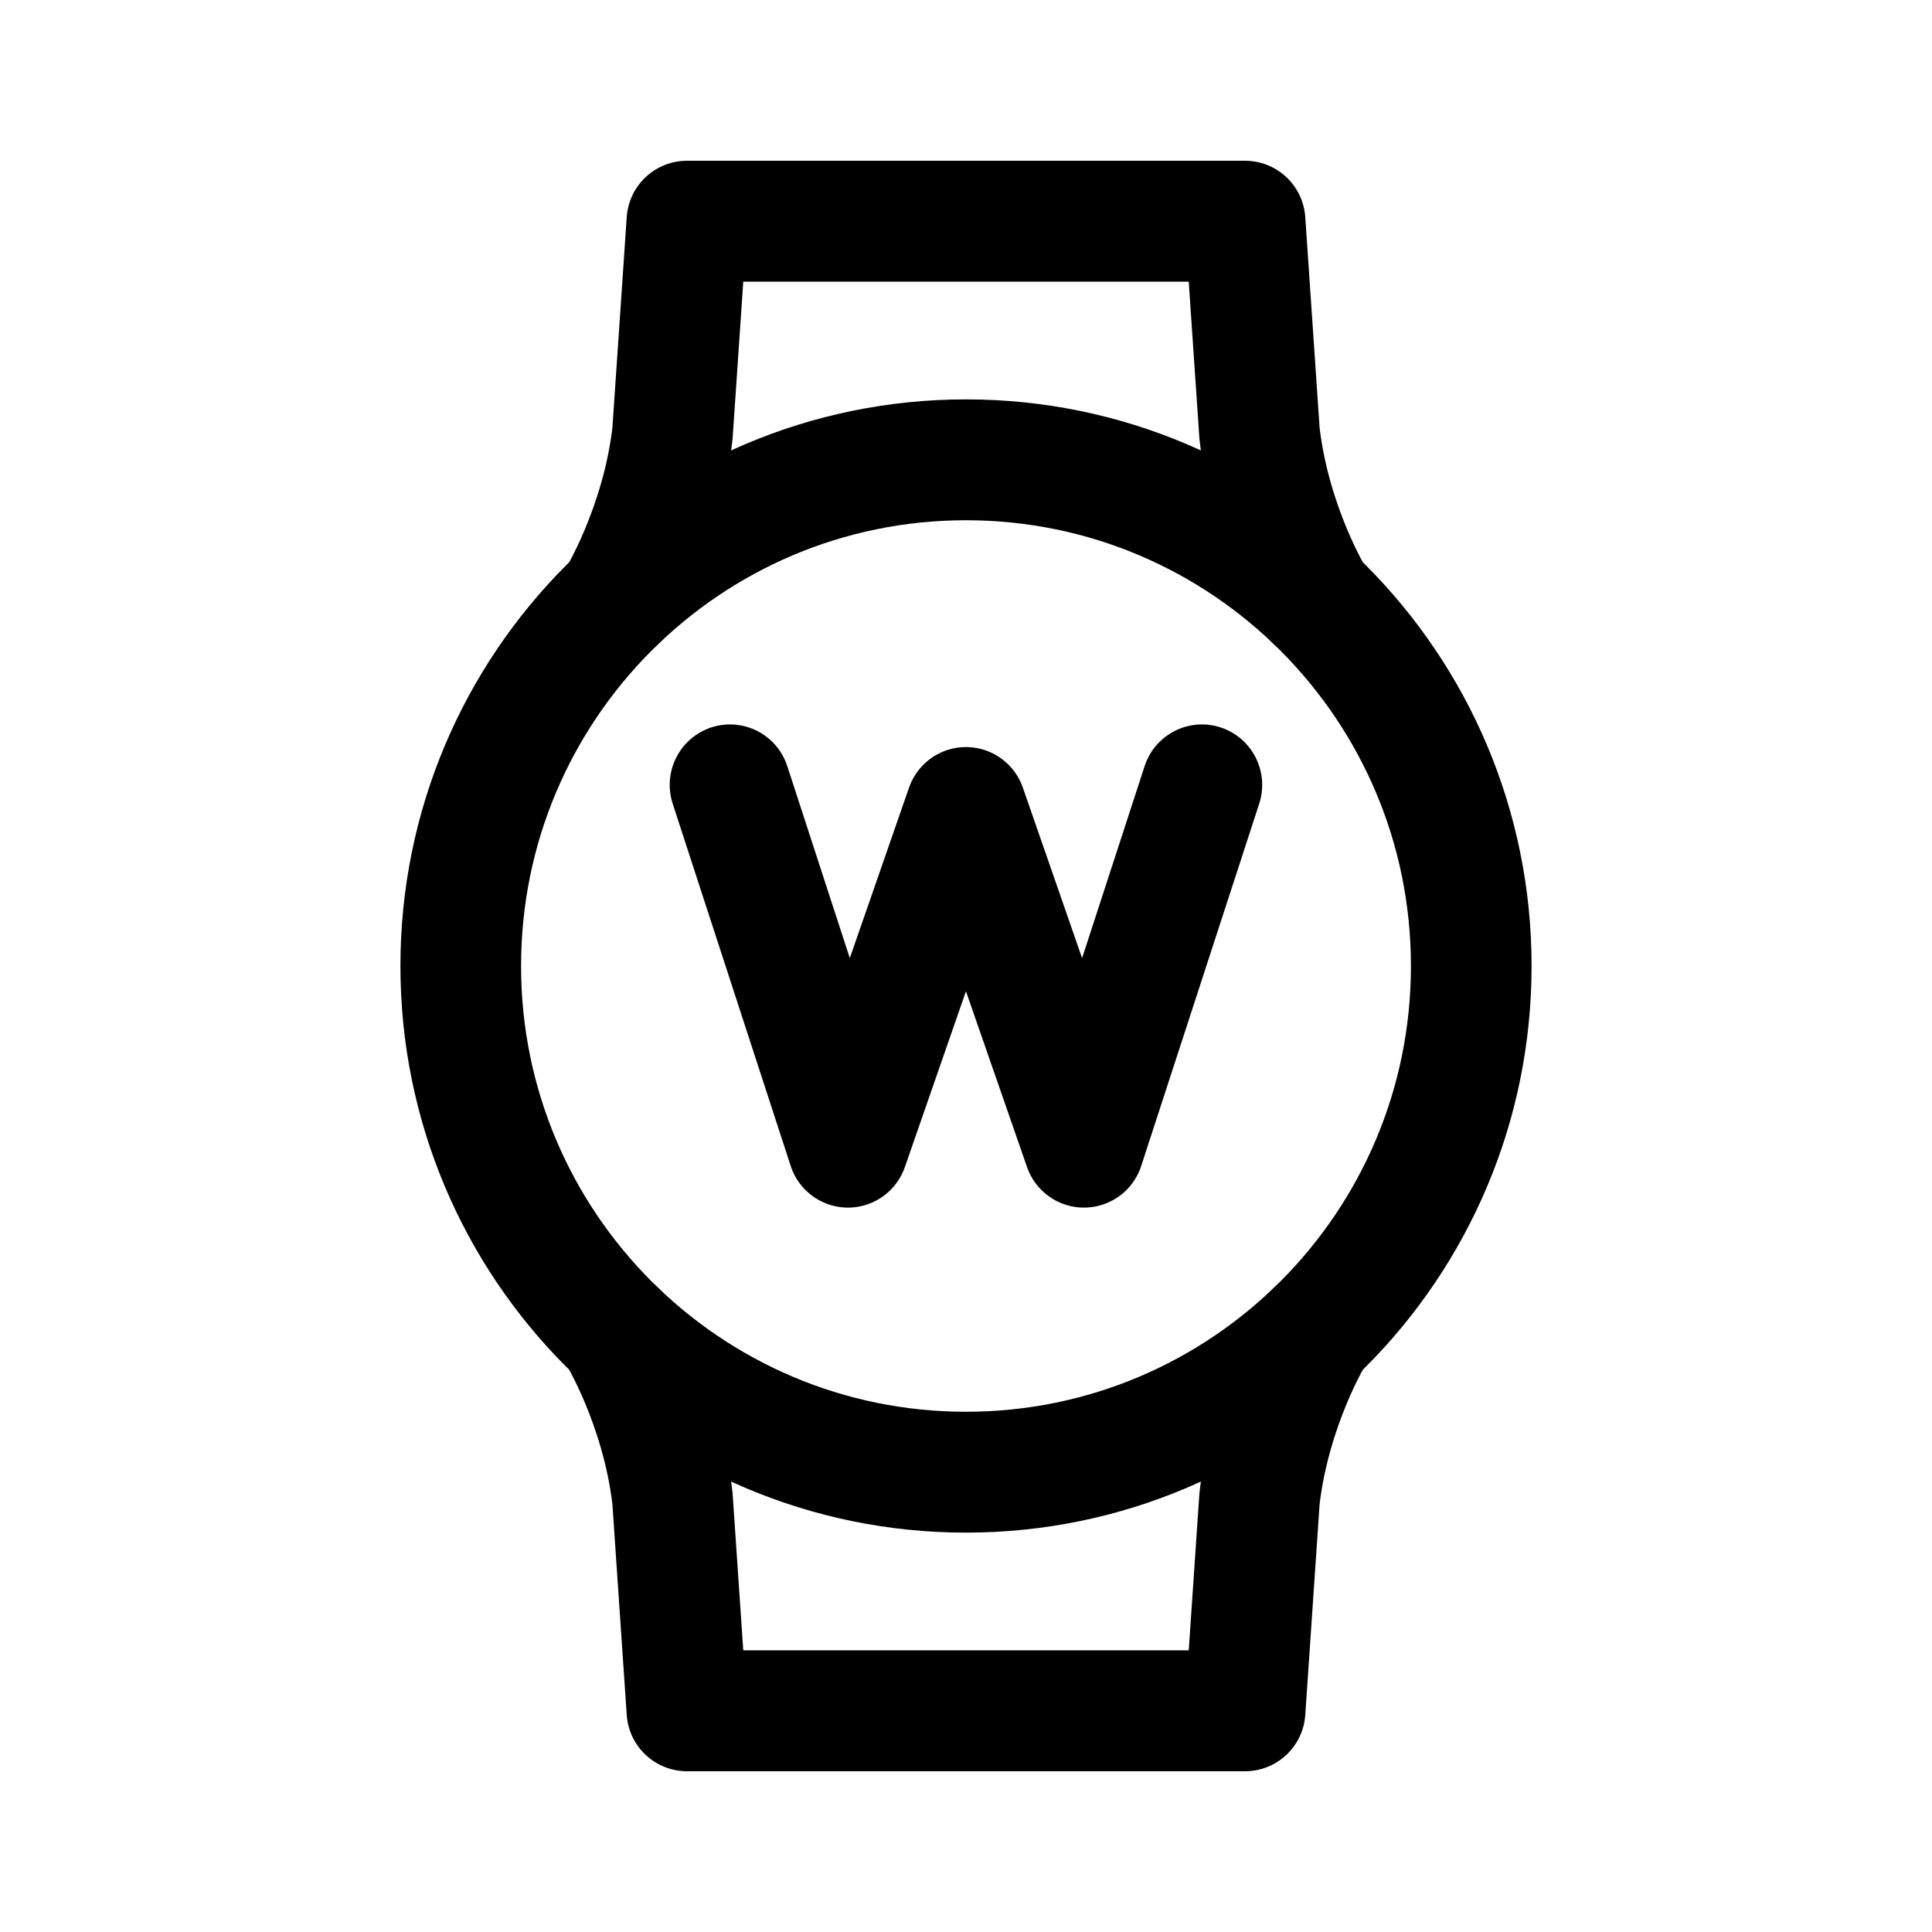
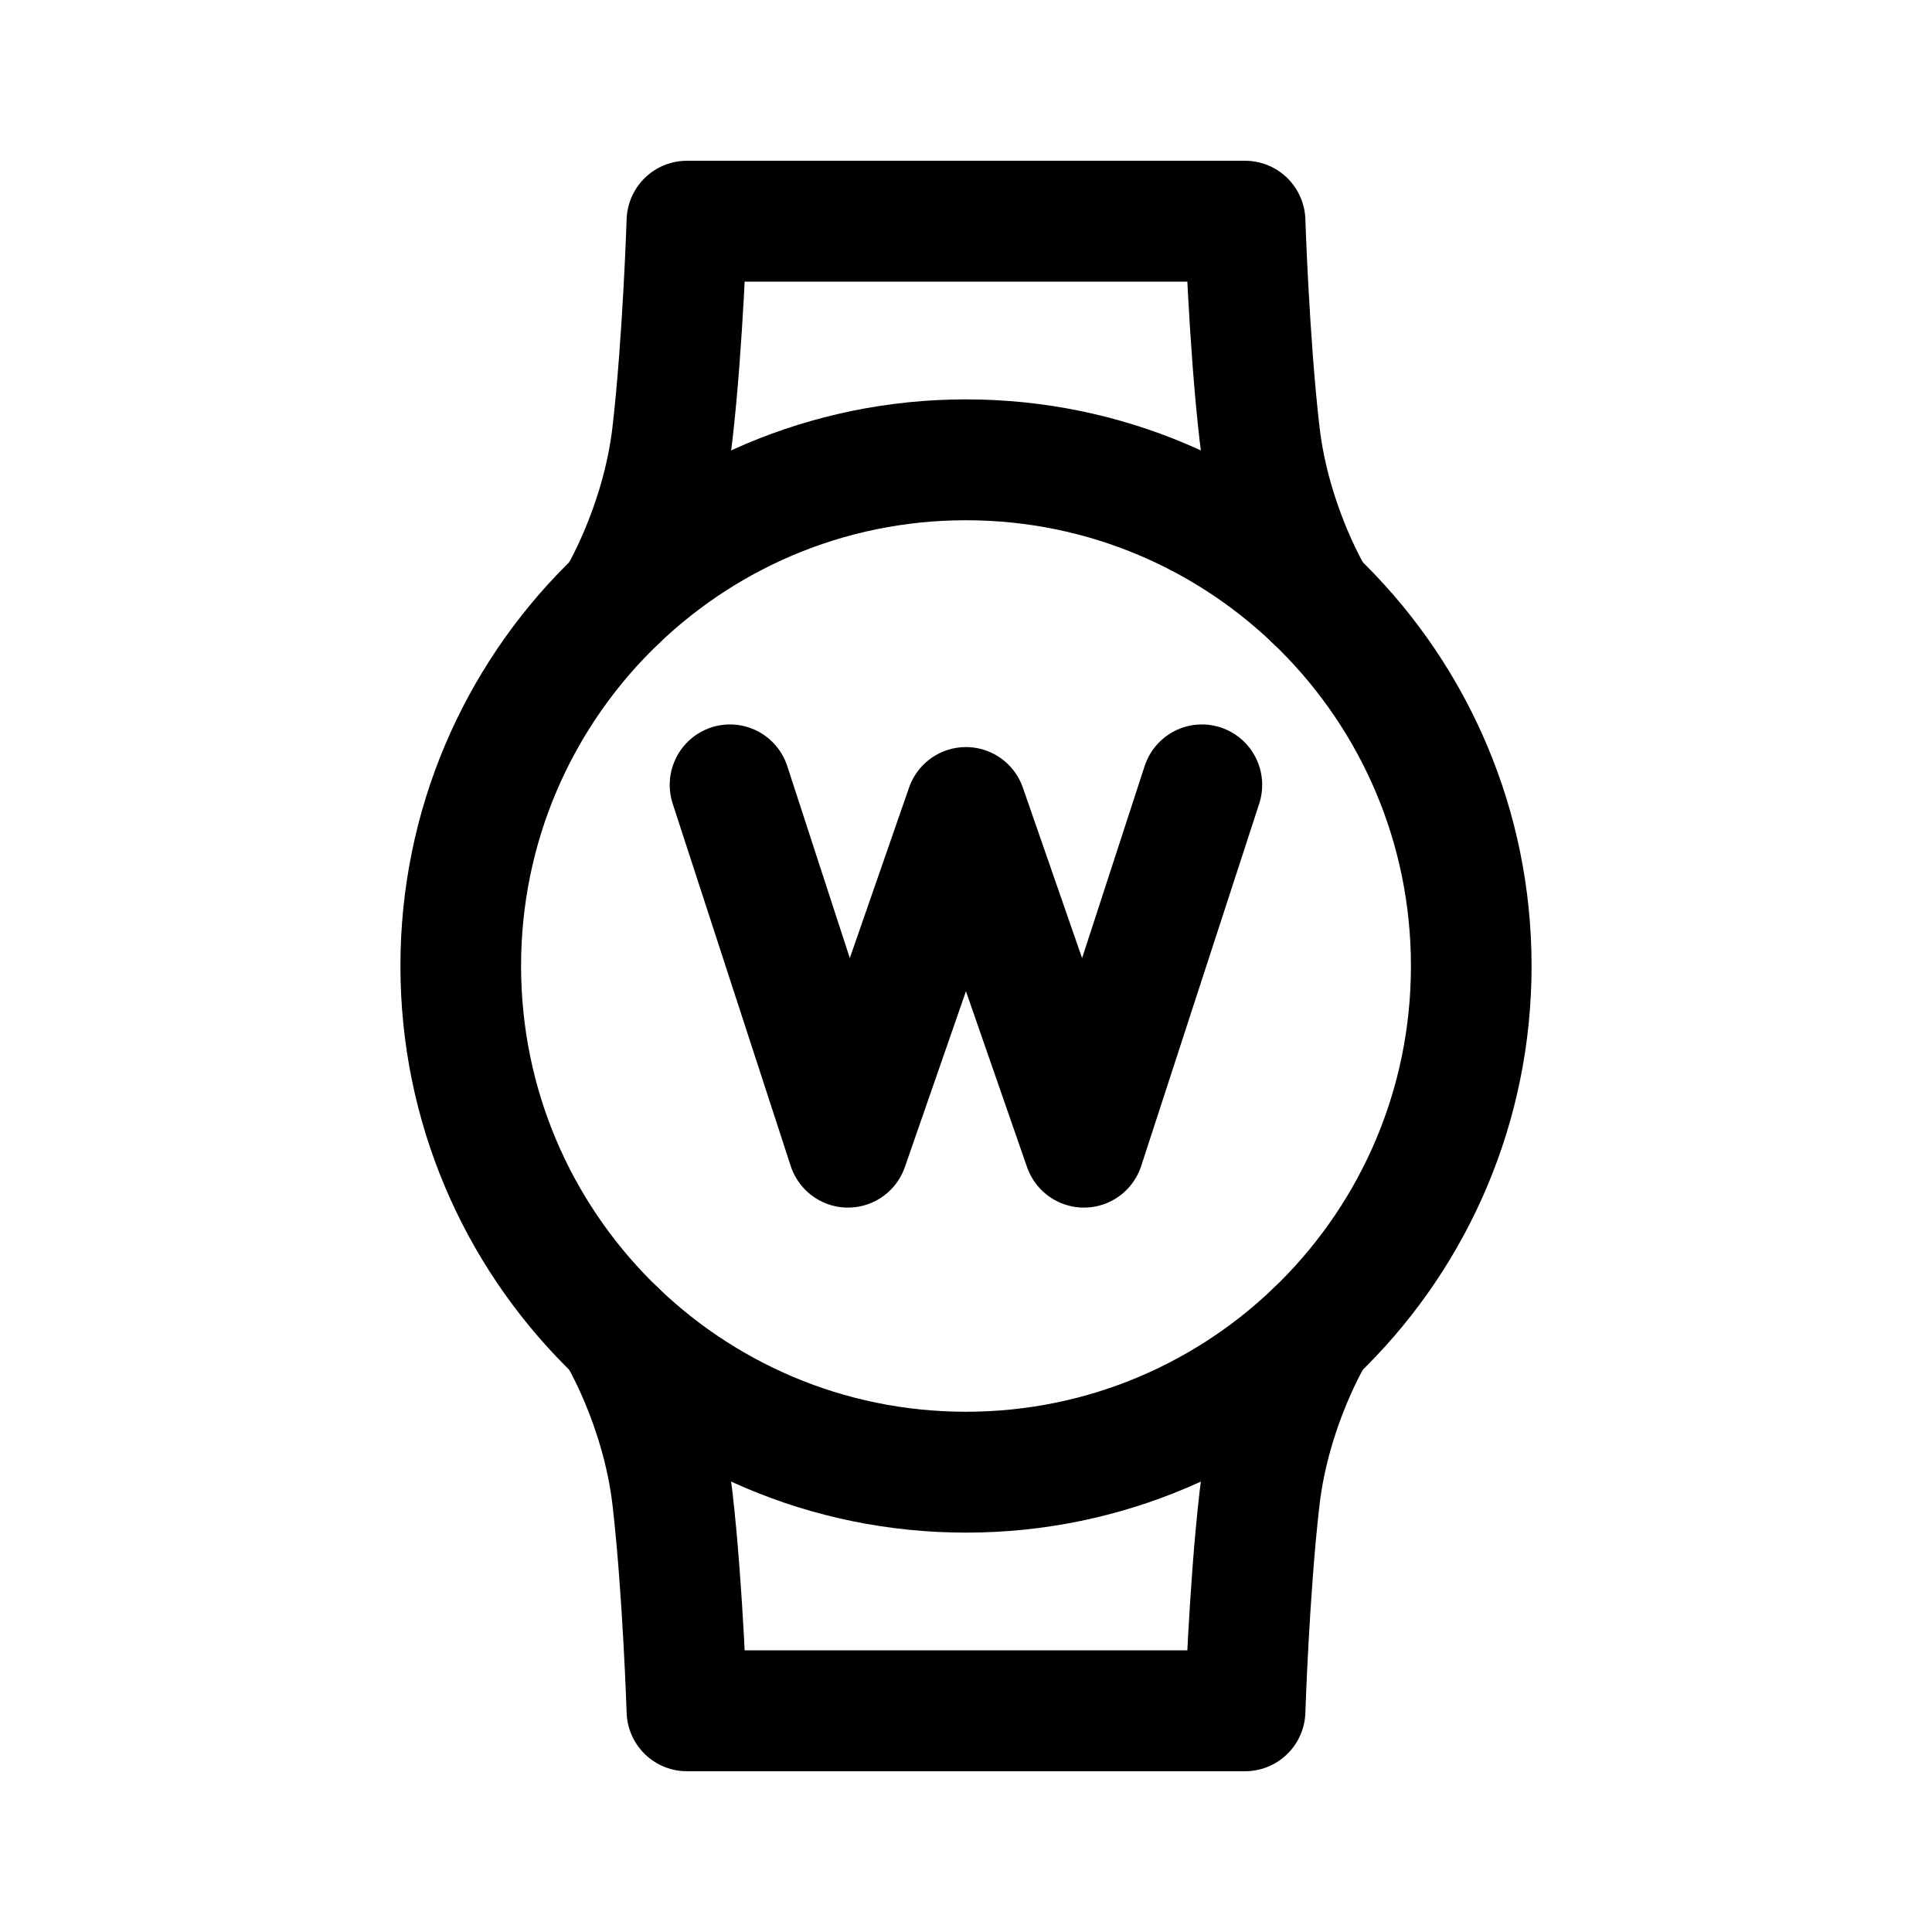
- <svg xmlns="http://www.w3.org/2000/svg" width="192" height="192" viewBox="0 0 50.8 50.8">
-   <g transform="matrix(.956384 0 0 .958154 1.107849 1.0629)" stroke="#000" fill="none">
-     <g stroke-width="3.317" stroke-linejoin="round">
-       <circle r="13.891" cy="25.4" cx="25.4" paint-order="stroke fill markers" />
-       <path d="M25.4 4.961h-7.673l-.397 5.826c-.299 2.586-1.515 4.559-1.515 4.559M25.4 4.961h7.673l.397 5.826c.299 2.586 1.515 4.559 1.515 4.559M25.4 45.839h-7.673l-.397-5.826c-.299-2.586-1.515-4.559-1.515-4.559M25.4 45.839h7.673l.397-5.826c.299-2.586 1.515-4.559 1.515-4.559" stroke-linecap="round" />
+ <svg xmlns="http://www.w3.org/2000/svg" width="192" height="192" viewBox="0 0 50.8 50.8" version="1.1" id="svg5" xml:space="preserve">
+   <defs id="defs2">
+     <clipPath clipPathUnits="userSpaceOnUse" id="clipPath1083">
+       <rect style="fill:#000000;fill-opacity:1;stroke:#ff9800;stroke-width:0.187;stroke-miterlimit:4;stroke-dasharray:none" id="rect1085" width="37.846" height="34.296" x="-37.988" y="-5.779" />
+     </clipPath>
+     <clipPath clipPathUnits="userSpaceOnUse" id="clipPath1439">
+       <path style="fill:#d8e1ff;fill-opacity:1;stroke-width:0.116" d="m -35.074,44.51 c 0.001,-0.048 0.405,-0.944 0.897,-1.991 0.659,-1.402 0.971,-1.943 1.182,-2.05 0.287,-0.145 4.275,-0.225 4.275,-0.085 0,0.035 -0.079,0.216 -0.175,0.401 l -0.175,0.338 -1.704,0.032 -1.704,0.032 -0.6,1.214 c -0.643,1.302 -0.674,1.387 -0.502,1.387 0.062,0 0.293,-0.392 0.514,-0.87 0.51,-1.104 0.724,-1.21 2.433,-1.21 0.694,0 1.217,0.047 1.217,0.11 0,0.061 -0.06,0.243 -0.134,0.405 -0.128,0.282 -0.176,0.294 -1.127,0.296 -0.546,7.94e-4 -1.054,0.041 -1.13,0.089 -0.075,0.048 -0.33,0.515 -0.566,1.039 l -0.429,0.952 h -1.139 c -0.627,0 -1.138,-0.039 -1.137,-0.087 z m 4.679,-0.146 c 0.191,-0.603 0.999,-2.173 1.22,-2.374 0.21,-0.19 0.46,-0.231 1.623,-0.266 1.453,-0.043 1.482,-0.032 1.241,0.498 -0.129,0.283 -0.174,0.294 -1.142,0.294 -0.67,0 -1.044,0.048 -1.117,0.144 -0.06,0.079 -0.288,0.548 -0.505,1.04 l -0.396,0.896 -0.499,1.14e-4 c -0.448,1.11e-4 -0.491,-0.024 -0.425,-0.233 z m 3.486,0.156 c -0.168,-0.168 -0.057,-0.629 0.383,-1.58 0.34,-0.736 0.528,-1.013 0.722,-1.061 0.144,-0.036 0.938,-0.05 1.765,-0.032 l 1.503,0.033 0.034,0.295 c 0.04,0.347 -0.579,1.787 -0.929,2.161 -0.23,0.245 -0.334,0.26 -1.822,0.26 -0.868,0 -1.613,-0.035 -1.656,-0.077 z m 3.048,-1.262 c 0.125,-0.291 0.227,-0.58 0.227,-0.641 0,-0.064 -0.356,-0.097 -0.838,-0.077 l -0.838,0.034 -0.255,0.52 c -0.14,0.286 -0.257,0.559 -0.26,0.607 -0.003,0.048 0.387,0.087 0.866,0.087 h 0.871 z m 0.921,1.29 c 0,-0.027 0.283,-0.651 0.629,-1.387 l 0.629,-1.339 h 1.679 c 2.156,0 2.149,-0.008 1.416,1.593 l -0.515,1.123 -0.529,0.035 -0.529,0.035 0.455,-0.989 0.455,-0.989 h -0.904 -0.904 l -0.438,0.982 -0.438,0.982 h -0.502 c -0.276,0 -0.502,-0.022 -0.502,-0.049 z m 4.548,-0.552 c 0.903,-2.021 1.036,-2.229 1.448,-2.269 0.215,-0.021 0.43,0.005 0.477,0.058 0.048,0.052 -0.191,0.693 -0.53,1.424 l -0.617,1.329 -0.526,0.035 -0.526,0.035 z m 1.601,0.462 c -0.206,-0.206 -0.188,-0.28 0.399,-1.566 l 0.54,-1.185 h 0.501 c 0.276,0 0.501,0.021 0.501,0.046 0,0.025 -0.206,0.494 -0.457,1.04 l -0.457,0.994 h 0.903 0.903 l 0.477,-1.04 0.477,-1.04 h 0.465 c 0.256,0 0.465,0.052 0.465,0.115 0,0.233 -0.961,2.262 -1.19,2.514 -0.224,0.245 -0.326,0.26 -1.812,0.26 -1.071,0 -1.619,-0.044 -1.714,-0.139 z m 3.907,0.075 c 0,-0.035 0.079,-0.217 0.176,-0.405 l 0.176,-0.341 h 1.442 c 1.746,0 1.965,-0.208 0.269,-0.256 -1.447,-0.041 -1.553,-0.133 -1.145,-1.002 0.198,-0.423 0.366,-0.613 0.619,-0.701 0.309,-0.108 3.549,-0.181 3.549,-0.08 0,0.022 -0.057,0.204 -0.127,0.405 l -0.127,0.364 h -1.427 c -0.826,0 -1.457,0.049 -1.498,0.116 -0.046,0.074 0.303,0.116 0.963,0.116 0.837,0 1.085,0.041 1.3,0.215 0.265,0.215 0.265,0.216 0.061,0.752 -0.321,0.841 -0.437,0.883 -2.465,0.883 -0.971,0 -1.766,-0.029 -1.766,-0.064 z m -4.213,-3.317 c 0.134,-0.437 0.292,-0.549 0.771,-0.549 0.393,0 0.448,0.03 0.377,0.202 -0.046,0.111 -0.109,0.293 -0.141,0.405 -0.044,0.154 -0.182,0.202 -0.573,0.202 -0.48,0 -0.509,-0.017 -0.435,-0.26 z M -35.693,28.916 c -0.042,-0.042 -0.075,-1.174 -0.073,-2.514 l 0.004,-2.437 1.701,-1.361 c 0.935,-0.748 1.896,-1.521 2.134,-1.716 l 0.433,-0.355 v 4.23 4.23 h -2.061 c -1.134,0 -2.096,-0.035 -2.138,-0.077 z m 5.702,-4.759 V 19.32 l 0.57,-0.48 c 0.313,-0.264 0.593,-0.48 0.622,-0.48 0.029,0 0.56,0.626 1.18,1.39 0.62,0.765 1.276,1.515 1.458,1.669 l 0.331,0.278 v 3.648 3.648 h -2.081 -2.081 z m 5.664,1.262 v -3.575 l 0.324,-0.162 c 0.178,-0.089 1.049,-0.752 1.936,-1.473 0.887,-0.721 1.677,-1.361 1.757,-1.421 0.115,-0.088 0.144,0.94 0.144,5.048 v 5.158 h -2.081 -2.081 z m 5.692,-2.23 0.03,-5.805 2.022,-1.651 c 1.112,-0.908 2.061,-1.651 2.109,-1.651 0.048,0 0.088,3.355 0.088,7.455 v 7.455 h -2.139 -2.139 z m 5.636,-2.278 v -8.082 l 0.777,-0.645 c 0.72,-0.598 0.807,-0.639 1.185,-0.558 0.517,0.11 1.452,0.112 1.939,0.004 l 0.376,-0.084 v 8.724 8.724 h -2.138 -2.138 v -8.082 z m -24.069,1.775 c -0.342,-0.186 -0.499,-0.588 -0.394,-1.008 0.07,-0.278 8.175,-6.985 8.675,-7.178 0.538,-0.208 0.793,4.23e-4 2.376,1.948 0.855,1.052 1.598,1.912 1.652,1.912 0.054,0 2.519,-1.973 5.477,-4.384 l 5.38,-4.384 0.639,0.639 c 0.622,0.622 0.633,0.645 0.422,0.847 -0.862,0.831 -11.777,9.593 -11.95,9.593 -0.464,0 -0.8,-0.316 -2.292,-2.158 -1.393,-1.72 -1.56,-1.888 -1.734,-1.737 -0.818,0.711 -7.207,5.865 -7.394,5.965 -0.309,0.165 -0.473,0.155 -0.858,-0.054 z M -4.706,13.879 c -0.111,-0.025 -0.697,-0.6 -1.303,-1.279 -1.197,-1.342 -1.293,-1.6 -0.744,-2.008 0.204,-0.152 0.368,-0.191 0.536,-0.127 0.133,0.05 0.716,0.619 1.295,1.264 0.83,0.924 1.053,1.245 1.053,1.517 0,0.458 -0.369,0.737 -0.838,0.632 z m -6.213,-3.481 c -2.588,-0.852 -3.449,-3.816 -1.679,-5.775 0.933,-1.033 2.663,-1.415 3.895,-0.86 0.76,0.342 1.525,1.089 1.842,1.798 0.373,0.834 0.371,2.107 -0.004,2.885 -0.333,0.691 -1.024,1.387 -1.704,1.716 -0.567,0.275 -1.845,0.403 -2.351,0.236 z M -18.819,9.132 c -0.249,-0.276 -0.244,-0.747 0.011,-0.971 0.251,-0.22 3.072,-0.828 3.428,-0.738 0.364,0.091 0.564,0.565 0.395,0.936 -0.152,0.334 -0.102,0.315 -1.856,0.693 -1.619,0.348 -1.731,0.353 -1.978,0.08 z M -3.522,8.636 c -1.172,-0.174 -1.483,-0.261 -1.647,-0.46 -0.268,-0.325 -0.255,-0.492 0.066,-0.865 l 0.268,-0.312 1.648,0.238 c 1.75,0.253 2.092,0.402 2.092,0.911 0,0.35 -0.39,0.738 -0.722,0.718 -0.143,-0.008 -0.91,-0.112 -1.705,-0.23 z M -16.514,4.308 c -1.644,-0.897 -1.687,-0.931 -1.687,-1.316 0,-0.411 0.267,-0.699 0.648,-0.699 0.28,0 2.569,1.144 2.964,1.481 0.251,0.215 0.263,0.754 0.021,0.996 -0.3,0.3 -0.742,0.195 -1.945,-0.462 z m 10.68,0.181 c -0.255,-0.255 -0.289,-0.485 -0.12,-0.801 0.162,-0.303 2.703,-1.857 3.037,-1.857 0.536,0 0.849,0.642 0.522,1.069 -0.21,0.274 -2.762,1.821 -3.003,1.821 -0.112,0 -0.308,-0.104 -0.436,-0.231 z M -12.675,2.206 c -0.22,-0.256 -1.249,-2.845 -1.249,-3.142 0,-0.53 0.818,-0.794 1.185,-0.383 0.234,0.262 1.242,2.776 1.242,3.098 0,0.544 -0.822,0.843 -1.178,0.427 z m 3.761,-0.213 c -0.19,-0.291 -0.181,-0.349 0.315,-1.865 0.55,-1.682 0.76,-1.973 1.324,-1.832 0.582,0.146 0.591,0.48 0.053,2.108 -0.27,0.817 -0.57,1.576 -0.667,1.687 -0.269,0.309 -0.792,0.259 -1.025,-0.098 z" id="path1441" />
+     </clipPath>
+     <linearGradient id="rect8192_1_" gradientUnits="userSpaceOnUse" x1="-111.722" y1="241.804" x2="-111.943" y2="255.826" gradientTransform="matrix(1.125845,0,0,-1.112512,264.4971,351.0911)">
+       <stop offset="0" style="stop-color:#358C7B" id="stop3427" />
+       <stop offset="0.526" style="stop-color:#33A65E" id="stop3429" />
+     </linearGradient>
+     <linearGradient id="rect8199_1_" gradientUnits="userSpaceOnUse" x1="-123.891" y1="223.628" x2="-99.772" y2="235.917" gradientTransform="matrix(1.125845,0,0,-1.112512,264.4971,351.0911)">
+       <stop offset="0" style="stop-color:#222B90" id="stop3433" />
+       <stop offset="1" style="stop-color:#367B99" id="stop3435" />
+     </linearGradient>
+     <linearGradient id="rect8206_1_" gradientUnits="userSpaceOnUse" x1="-208.432" y1="210.773" x2="-185.032" y2="210.773" gradientTransform="matrix(1.125845,0,0,-1.112512,264.4971,351.0911)">
+       <stop offset="0" style="stop-color:#FF9900" id="stop3439" />
+       <stop offset="1" style="stop-color:#FF8000" id="stop3441" />
+     </linearGradient>
+     <linearGradient id="rect8213_1_" gradientUnits="userSpaceOnUse" x1="-180.132" y1="210.773" x2="-156.732" y2="210.773" gradientTransform="matrix(1.125845,0,0,-1.112512,264.4971,351.0911)">
+       <stop offset="0" style="stop-color:#FF8000" id="stop3445" />
+       <stop offset="1" style="stop-color:#CC1953" id="stop3447" />
+     </linearGradient>
+     <linearGradient id="rect8220_1_" gradientUnits="userSpaceOnUse" x1="-151.832" y1="210.773" x2="-128.432" y2="210.773" gradientTransform="matrix(1.125845,0,0,-1.112512,264.4971,351.0911)">
+       <stop offset="0" style="stop-color:#CC1953" id="stop3451" />
+       <stop offset="1" style="stop-color:#241284" id="stop3453" />
+     </linearGradient>
+     <linearGradient id="rect8227_1_" gradientUnits="userSpaceOnUse" x1="-123.56" y1="210.773" x2="-100.16" y2="210.773" gradientTransform="matrix(1.125845,0,0,-1.112512,264.4971,351.0911)">
+       <stop offset="0" style="stop-color:#222B90" id="stop3457" />
+       <stop offset="1" style="stop-color:#3559A6" id="stop3459" />
+     </linearGradient>
+     <linearGradient id="rect8234_1_" gradientUnits="userSpaceOnUse" x1="-152.755" y1="226.081" x2="-127.508" y2="233.464" gradientTransform="matrix(1.125845,0,0,-1.112512,264.4971,351.0911)">
+       <stop offset="0" style="stop-color:#CC1953" id="stop3463" />
+       <stop offset="1" style="stop-color:#241284" id="stop3465" />
+     </linearGradient>
+     <linearGradient id="rect8241_1_" gradientUnits="userSpaceOnUse" x1="-180.965" y1="234.334" x2="-155.899" y2="225.211" gradientTransform="matrix(1.125845,0,0,-1.112512,264.4971,351.0911)">
+       <stop offset="2.669841e-03" style="stop-color:#FFCC00" id="stop3469" />
+       <stop offset="1" style="stop-color:#CE1938" id="stop3471" />
+     </linearGradient>
+     <linearGradient id="rect8248_1_" gradientUnits="userSpaceOnUse" x1="-178.165" y1="257.754" x2="-158.699" y2="239.791" gradientTransform="matrix(1.125845,0,0,-1.112512,264.4971,351.0911)">
+       <stop offset="2.669841e-03" style="stop-color:#FFD100" id="stop3475" />
+       <stop offset="1" style="stop-color:#FD5A22" id="stop3477" />
+     </linearGradient>
+   </defs>
+   <g id="layer1">
+     <g id="g1642" style="display:inline;stroke:#000000;stroke-width:1.045;stroke-opacity:1" transform="matrix(0.9563839,0,0,0.9581535,1.107849,1.0629)">
+       <circle style="fill:none;fill-opacity:1;stroke:#000000;stroke-width:3.317;stroke-linecap:round;stroke-linejoin:round;stroke-opacity:1;paint-order:stroke fill markers" id="path1282" r="13.891" cy="25.4" cx="25.4" />
+       <path id="path1558-3" style="fill:none;stroke:#000000;stroke-width:3.317;stroke-linecap:round;stroke-linejoin:round;stroke-dasharray:none;stroke-opacity:1" d="m 25.4,4.961 h -7.673 c 0,0 -0.106,3.309 -0.397,5.826 -0.299,2.586 -1.515,4.559 -1.515,4.559 M 25.4,4.961 h 7.673 c 0,0 0.106,3.309 0.397,5.826 0.299,2.586 1.515,4.559 1.515,4.559" />
+       <path id="path1558-3-1" style="fill:none;stroke:#000000;stroke-width:3.317;stroke-linecap:round;stroke-linejoin:round;stroke-dasharray:none;stroke-opacity:1" d="m 25.4,45.839 h -7.673 c 0,0 -0.106,-3.309 -0.397,-5.826 -0.299,-2.586 -1.515,-4.559 -1.515,-4.559 M 25.4,45.839 h 7.673 c 0,0 0.106,-3.309 0.397,-5.826 0.299,-2.586 1.515,-4.559 1.515,-4.559" />
+       <path style="font-size:14.261px;line-height:0;letter-spacing:0px;stroke:#000000;stroke-width:2.164;stroke-dasharray:none;stroke-opacity:1;fill:none;stroke-linecap:round;stroke-linejoin:round" d="m 10.045,12.927 2.118,6.481 2.118,-6.076 2.118,6.076 2.118,-6.481" id="path1228-8" transform="matrix(1.531491,0,0,1.533753,3.527358,0.6035346)" />
    </g>
-     <path d="M10.045 12.927l2.118 6.481 2.118-6.076 2.118 6.076 2.118-6.481" transform="matrix(1.531491 0 0 1.533753 3.527358 .603535)" stroke-width="2.164" stroke-linecap="round" stroke-linejoin="round" />
  </g>
</svg>
